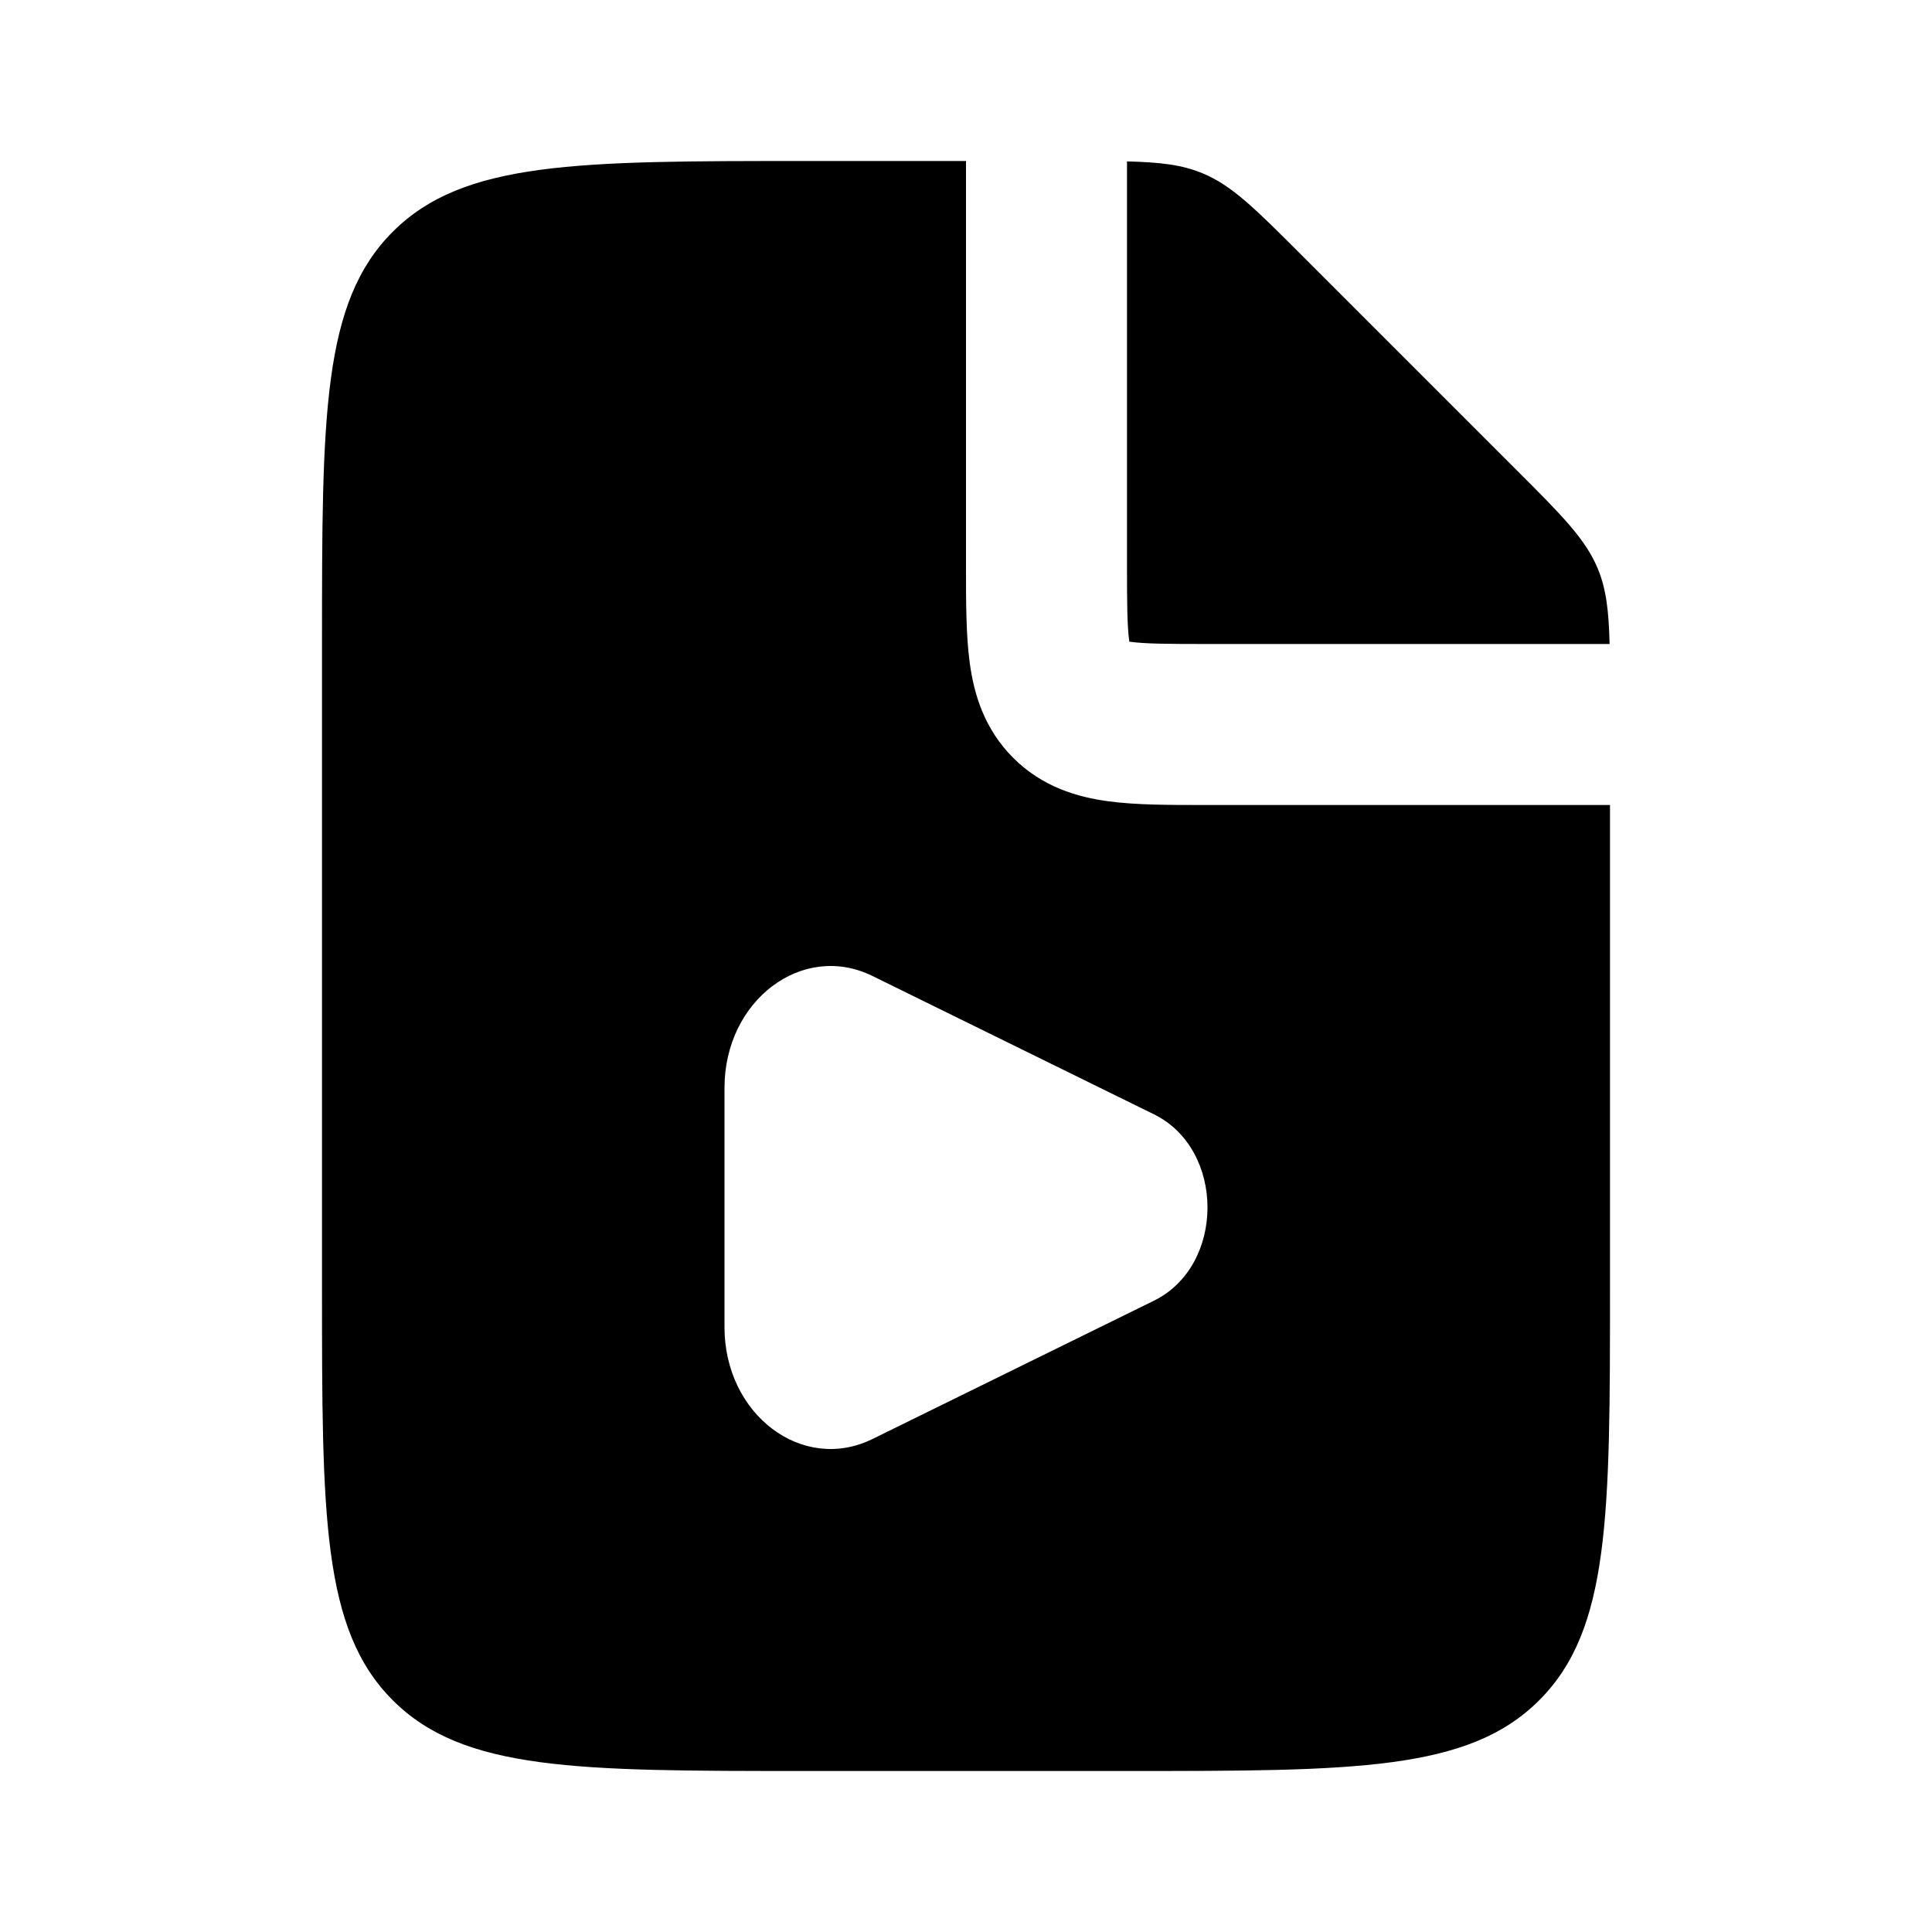
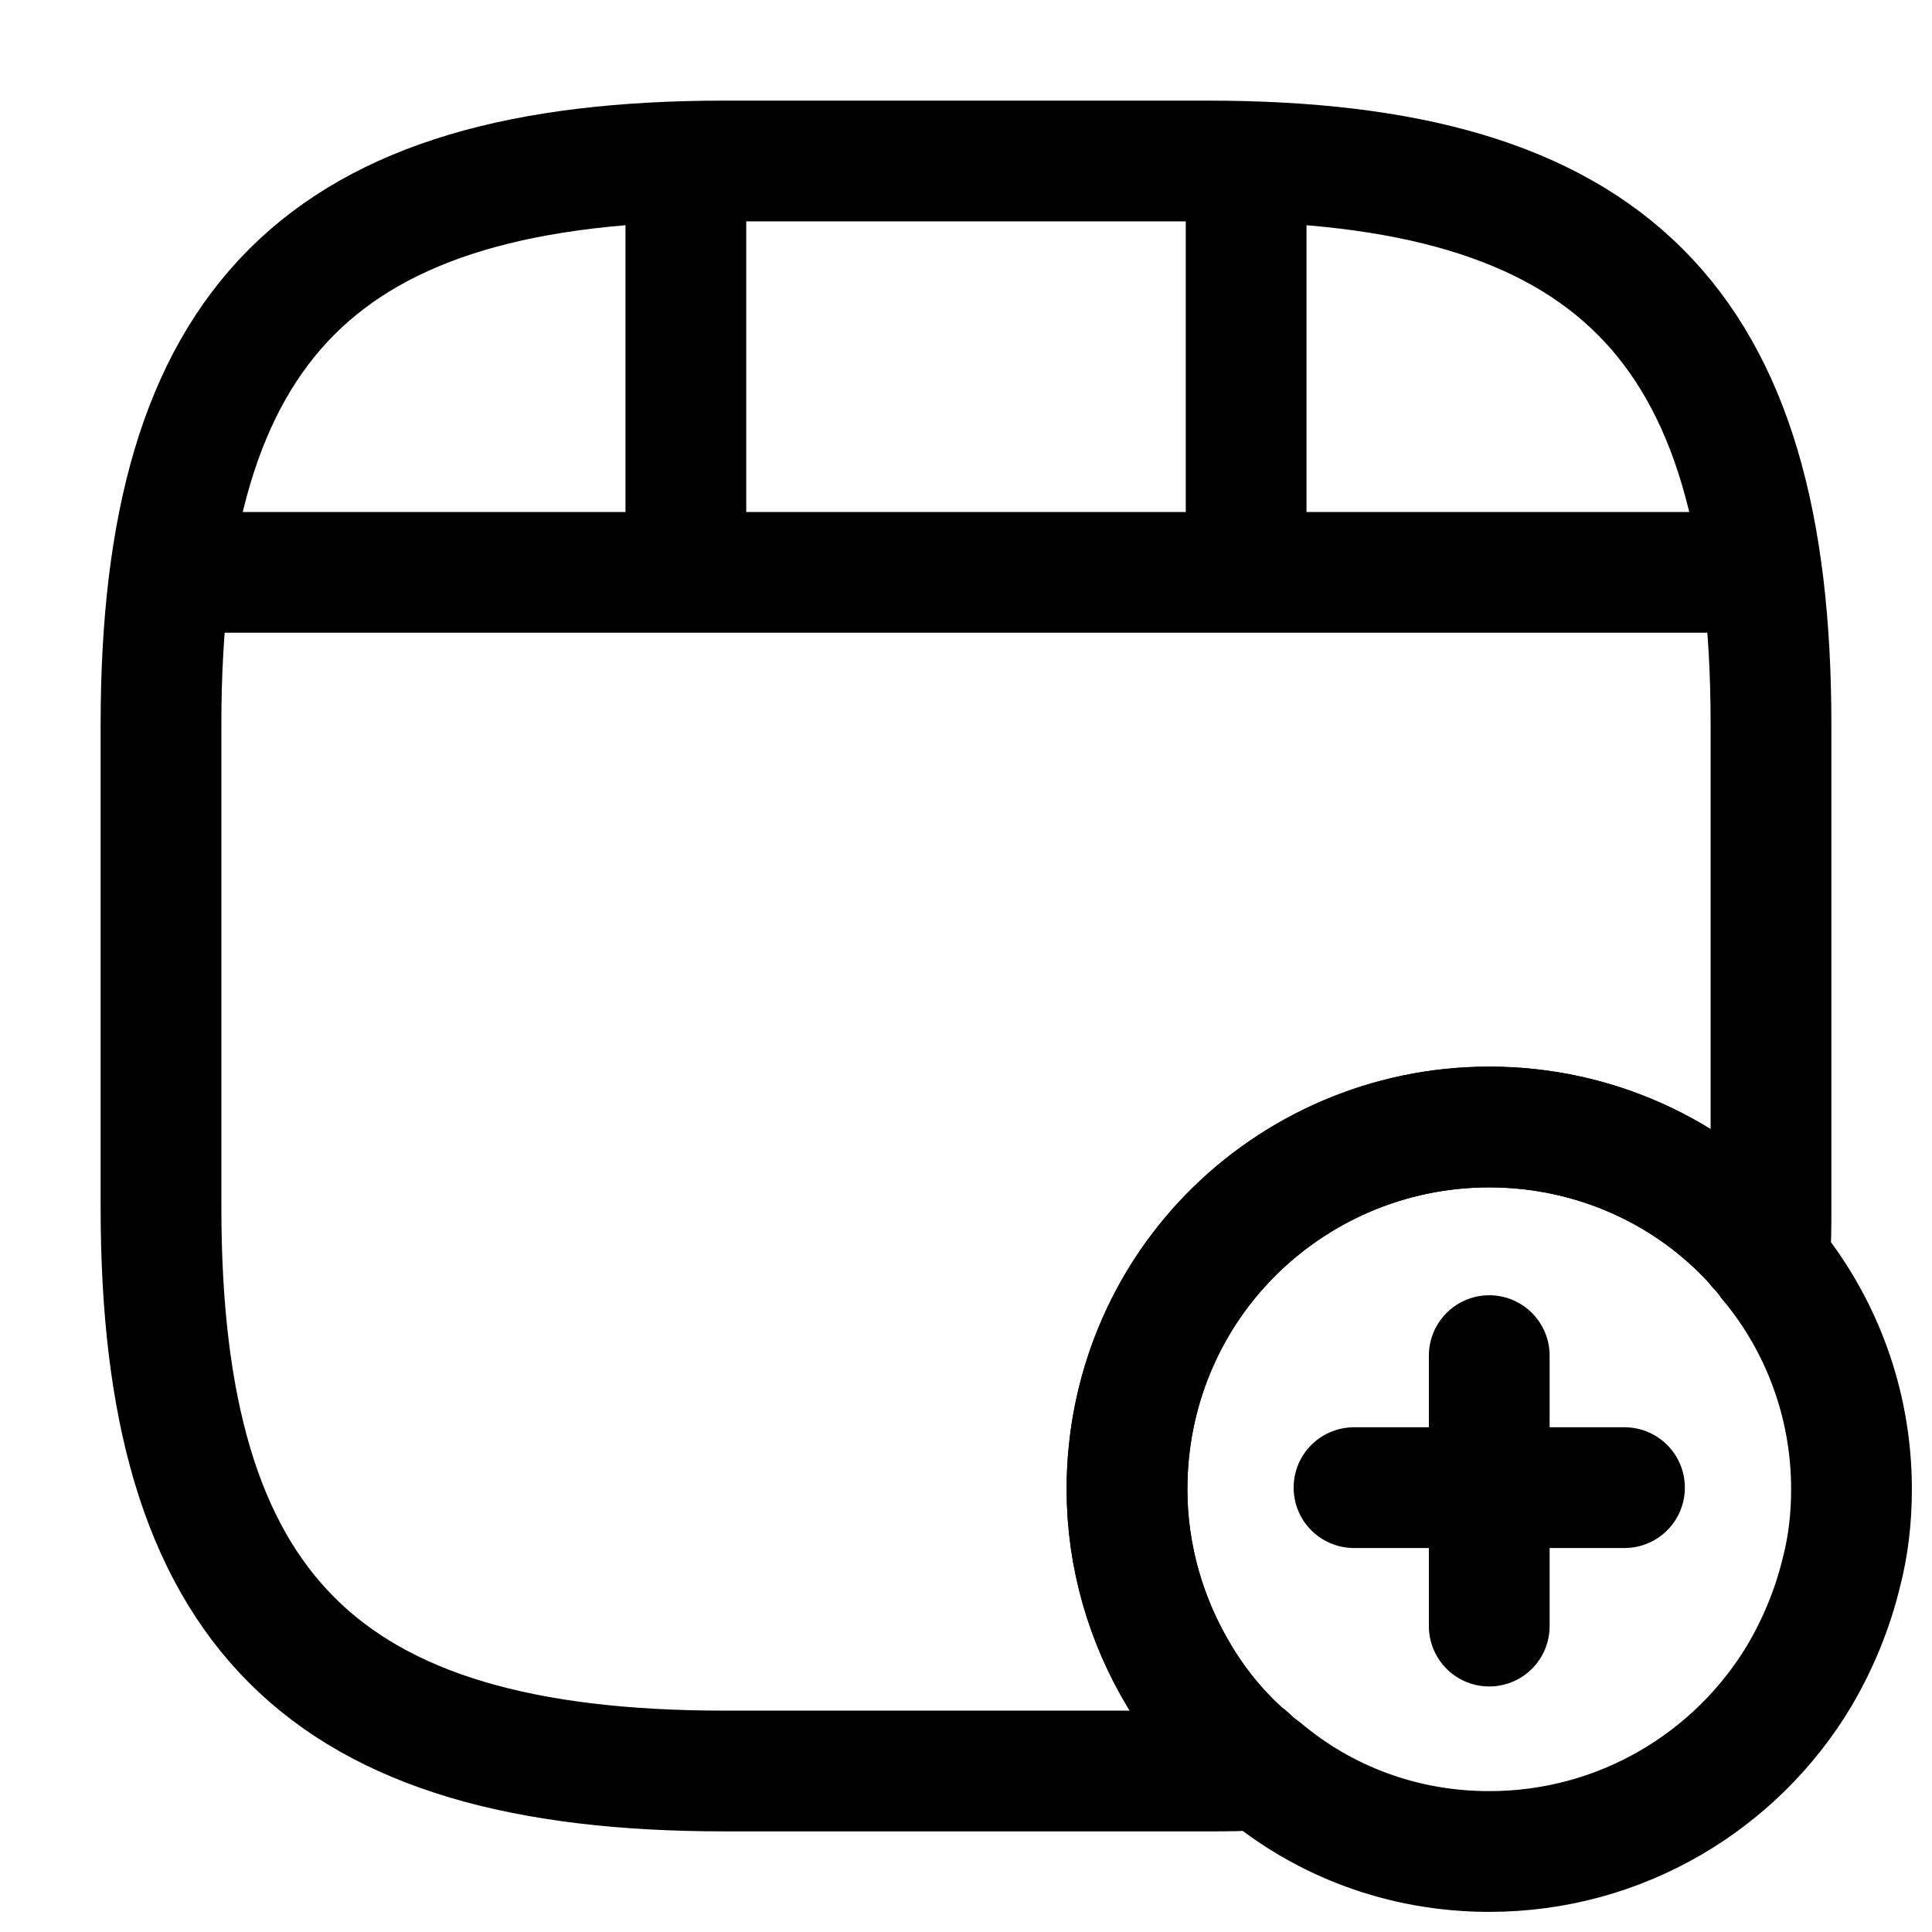
<svg xmlns="http://www.w3.org/2000/svg" viewBox="0 0 24 24" fill="none">
  <g id="SVGRepo_bgCarrier" stroke-width="0" />
  <g id="SVGRepo_tracerCarrier" stroke-linecap="round" stroke-linejoin="round" />
  <g id="SVGRepo_iconCarrier">
-     <path fill-rule="evenodd" clip-rule="evenodd" d="M12 7V2H10C7.172 2 5.757 2 4.879 2.879C4 3.757 4 5.172 4 8V16C4 18.828 4 20.243 4.879 21.121C5.757 22 7.172 22 10 22H14C16.828 22 18.243 22 19.121 21.121C20 20.243 20 18.828 20 16V10H15L14.946 10H14.946H14.946C14.521 10 14.109 10 13.77 9.954C13.386 9.903 12.949 9.777 12.586 9.414C12.223 9.051 12.097 8.614 12.046 8.231C12 7.891 12 7.478 12 7.054L12 7ZM14 7V2.005C14.412 2.015 14.684 2.047 14.937 2.152C15.305 2.304 15.594 2.594 16.172 3.172L18.828 5.828C19.407 6.406 19.695 6.696 19.848 7.063C19.953 7.316 19.985 7.588 19.995 8H15C14.5 8 14.226 7.998 14.036 7.972L14.029 7.971L14.028 7.964C14.002 7.774 14 7.5 14 7ZM10.838 12.124L14.334 13.842C15.222 14.278 15.222 15.722 14.334 16.158L10.838 17.876C9.968 18.304 9 17.572 9 16.487V13.513C9 12.428 9.968 11.696 10.838 12.124Z" fill="currentColor" />
+     <path d="M22 9V15C22 15.23 22 15.45 21.98 15.67C21.94 15.61 21.89 15.55 21.84 15.5C21.83 15.49 21.82 15.47 21.81 15.46C21 14.56 19.81 14 18.5 14C17.24 14 16.09 14.52 15.27 15.36C14.48 16.17 14 17.28 14 18.5C14 19.34 14.24 20.14 14.65 20.82C14.87 21.19 15.15 21.53 15.47 21.81C15.49 21.82 15.5 21.83 15.51 21.84C15.56 21.89 15.61 21.93 15.67 21.98C15.46 22 15.23 22 15 22H9C4 22 2 20 2 15V9C2 4 4 2 9 2H15C20 2 22 4 22 9Z" stroke="currentColor" stroke-width="1.5" stroke-linecap="round" stroke-linejoin="round" />
+     <path d="M2.52 7.11H21.48" stroke="currentColor" stroke-width="1.5" stroke-linecap="round" stroke-linejoin="round" />
+     <path d="M8.52 2.11V6.97" stroke="currentColor" stroke-width="1.5" stroke-linecap="round" stroke-linejoin="round" />
+     <path d="M15.48 2.11V6.52" stroke="currentColor" stroke-width="1.5" stroke-linecap="round" stroke-linejoin="round" />
+     <path d="M23 18.5C23 18.86 22.96 19.21 22.87 19.55C22.76 20 22.58 20.43 22.35 20.82C21.57 22.12 20.14 23 18.5 23C17.42 23 16.44 22.62 15.68 21.98C15.67 21.98 15.67 21.98 15.67 21.98C15.61 21.93 15.56 21.89 15.51 21.84C15.5 21.83 15.49 21.82 15.47 21.81C15.15 21.53 14.87 21.19 14.65 20.82C14.24 20.14 14 19.34 14 18.5C14 17.28 14.48 16.17 15.27 15.36C16.09 14.52 17.24 14 18.5 14C19.81 14 21 14.56 21.81 15.46C21.82 15.47 21.83 15.49 21.84 15.5C21.89 15.55 21.94 15.61 21.98 15.67C22.62 16.44 23 17.43 23 18.5Z" stroke="currentColor" stroke-width="1.5" stroke-miterlimit="10" stroke-linecap="round" stroke-linejoin="round">
+         </path>
+     <path d="M20.18 18.48H16.82" stroke="currentColor" stroke-width="1.5" stroke-miterlimit="10" stroke-linecap="round" stroke-linejoin="round" />
+     <path d="M18.5 16.84V20.2" stroke="currentColor" stroke-width="1.5" stroke-miterlimit="10" stroke-linecap="round" stroke-linejoin="round" />
  </g>
</svg>
